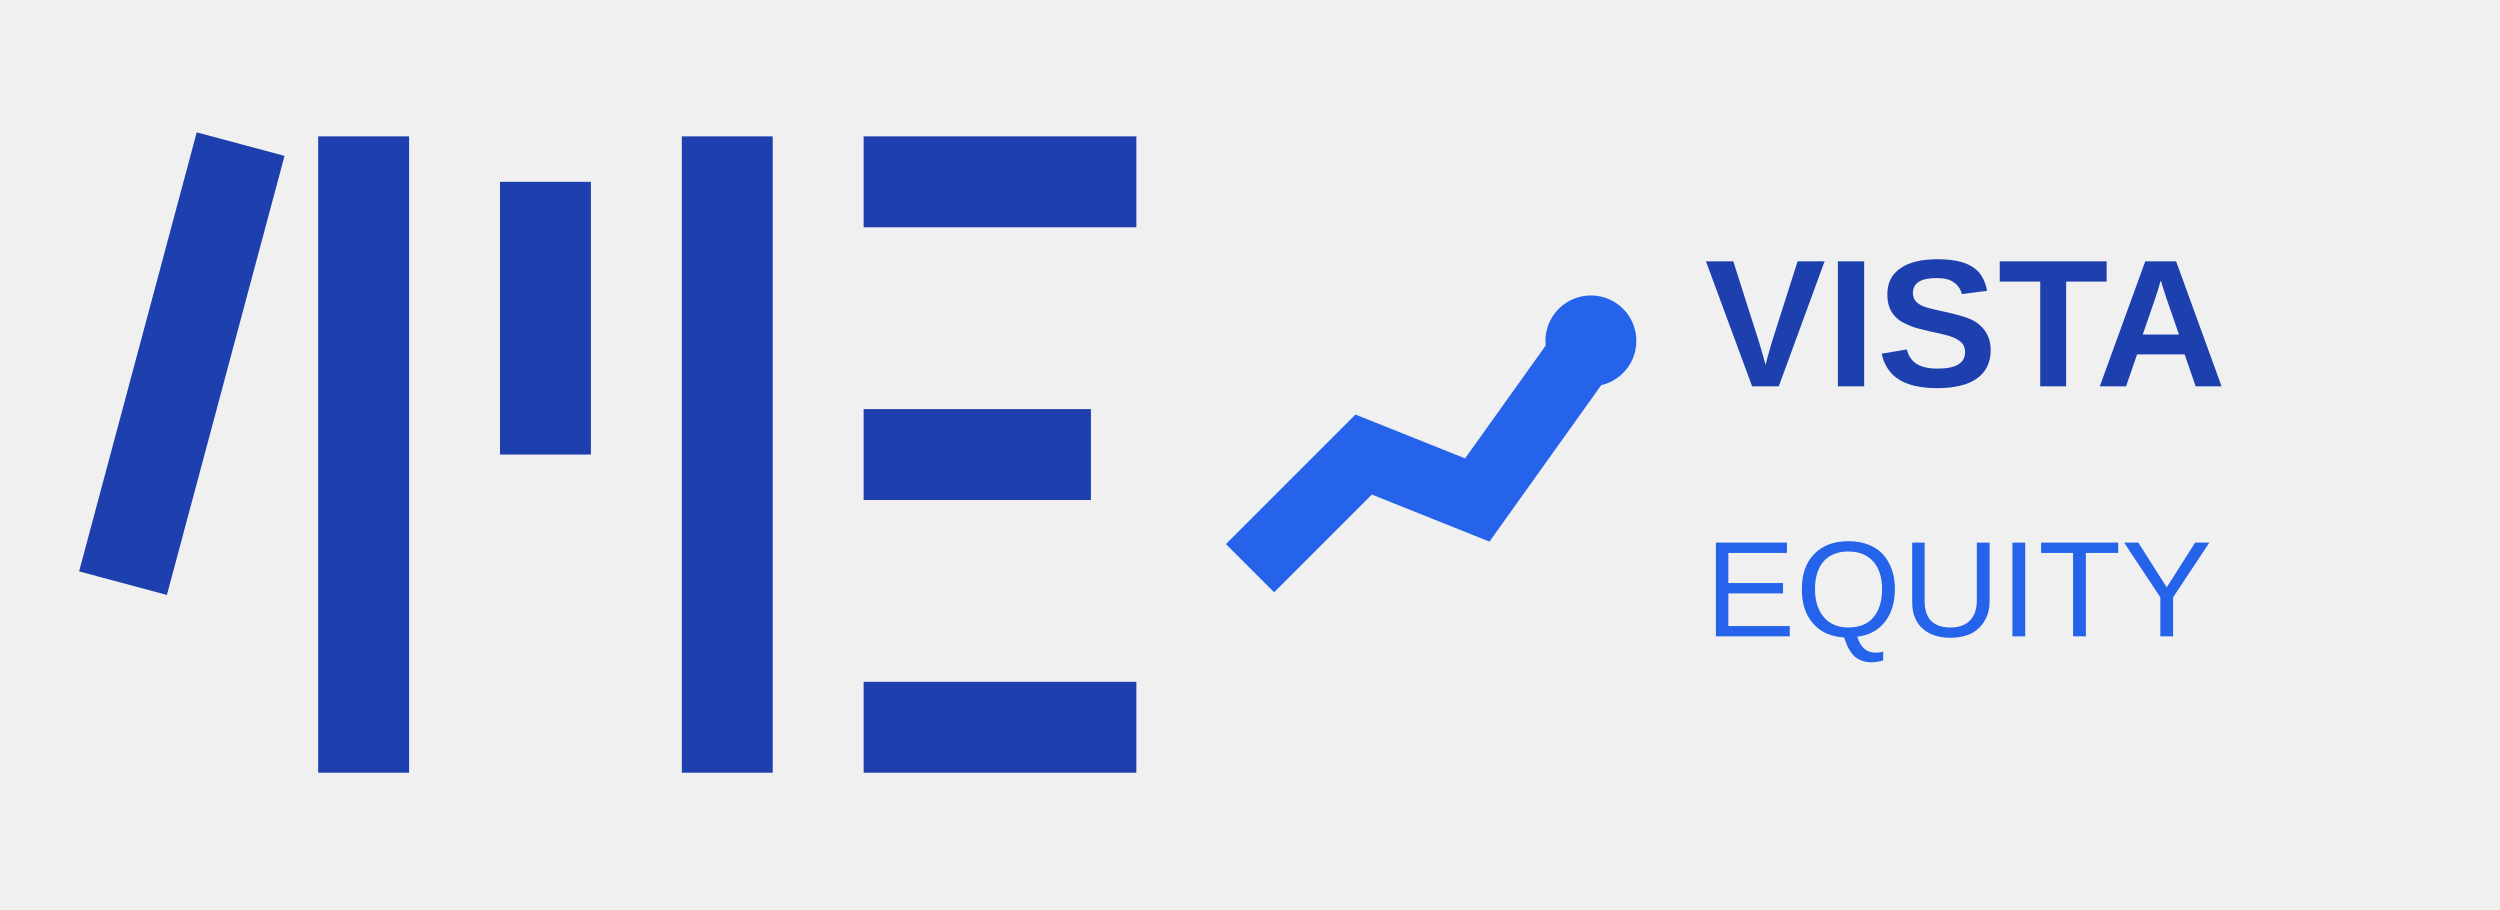
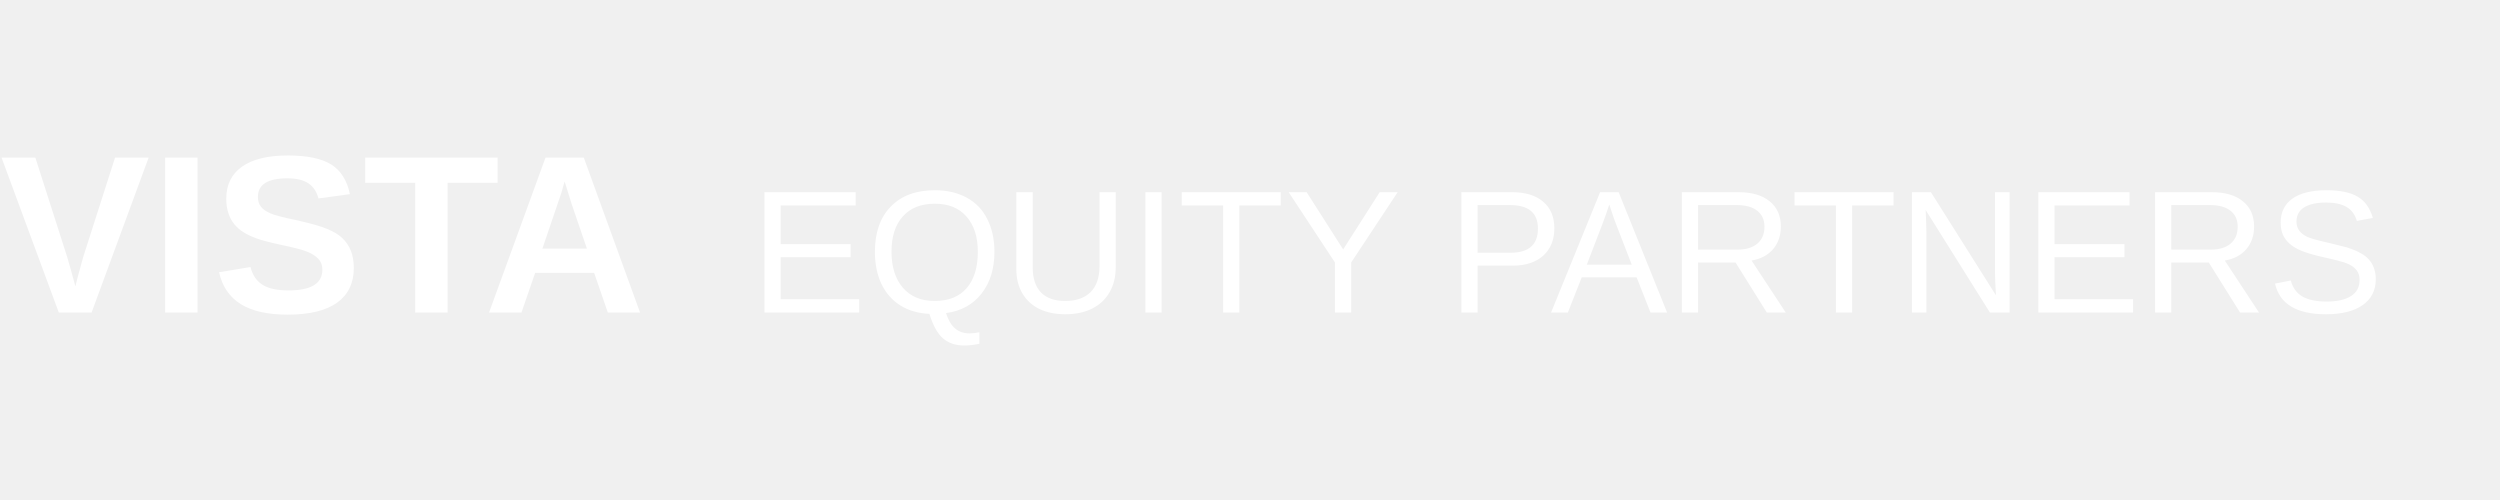
- <svg xmlns="http://www.w3.org/2000/svg" width="110" height="40" viewBox="0 0 110 40" fill="none">
-   <g>
-     <rect x="6" y="6" width="4" height="20" fill="#1E40AF" transform="rotate(15 8 16)" />
-     <rect x="14" y="6" width="4" height="28" fill="#1E40AF" />
-     <rect x="22" y="8" width="4" height="12" fill="#1E40AF" />
-     <rect x="30" y="6" width="4" height="28" fill="#1E40AF" />
-     <rect x="38" y="6" width="12" height="4" fill="#1E40AF" />
-     <rect x="38" y="18" width="10" height="4" fill="#1E40AF" />
-     <rect x="38" y="30" width="12" height="4" fill="#1E40AF" />
-     <path d="M55 25 L60 20 L65 22 L70 15" stroke="#2563EB" stroke-width="3" fill="none" />
-     <circle cx="70" cy="15" r="2" fill="#2563EB" />
-     <text x="75" y="17" font-family="Arial, sans-serif" font-size="8" font-weight="600" fill="#1E40AF">VISTA</text>
-     <text x="75" y="28" font-family="Arial, sans-serif" font-size="6" font-weight="400" fill="#2563EB">EQUITY</text>
-   </g>
+ <svg xmlns="http://www.w3.org/2000/svg" width="200" height="40" fill="none">
+   <text y="25" fill="#FFF" font-family="Arial, Helvetica, sans-serif" font-size="18" font-weight="700">VISTA</text>
+   <text x="60" y="25" fill="#FFF" font-family="Arial, Helvetica, sans-serif" font-size="14" font-weight="400">EQUITY PARTNERS</text>
</svg>
